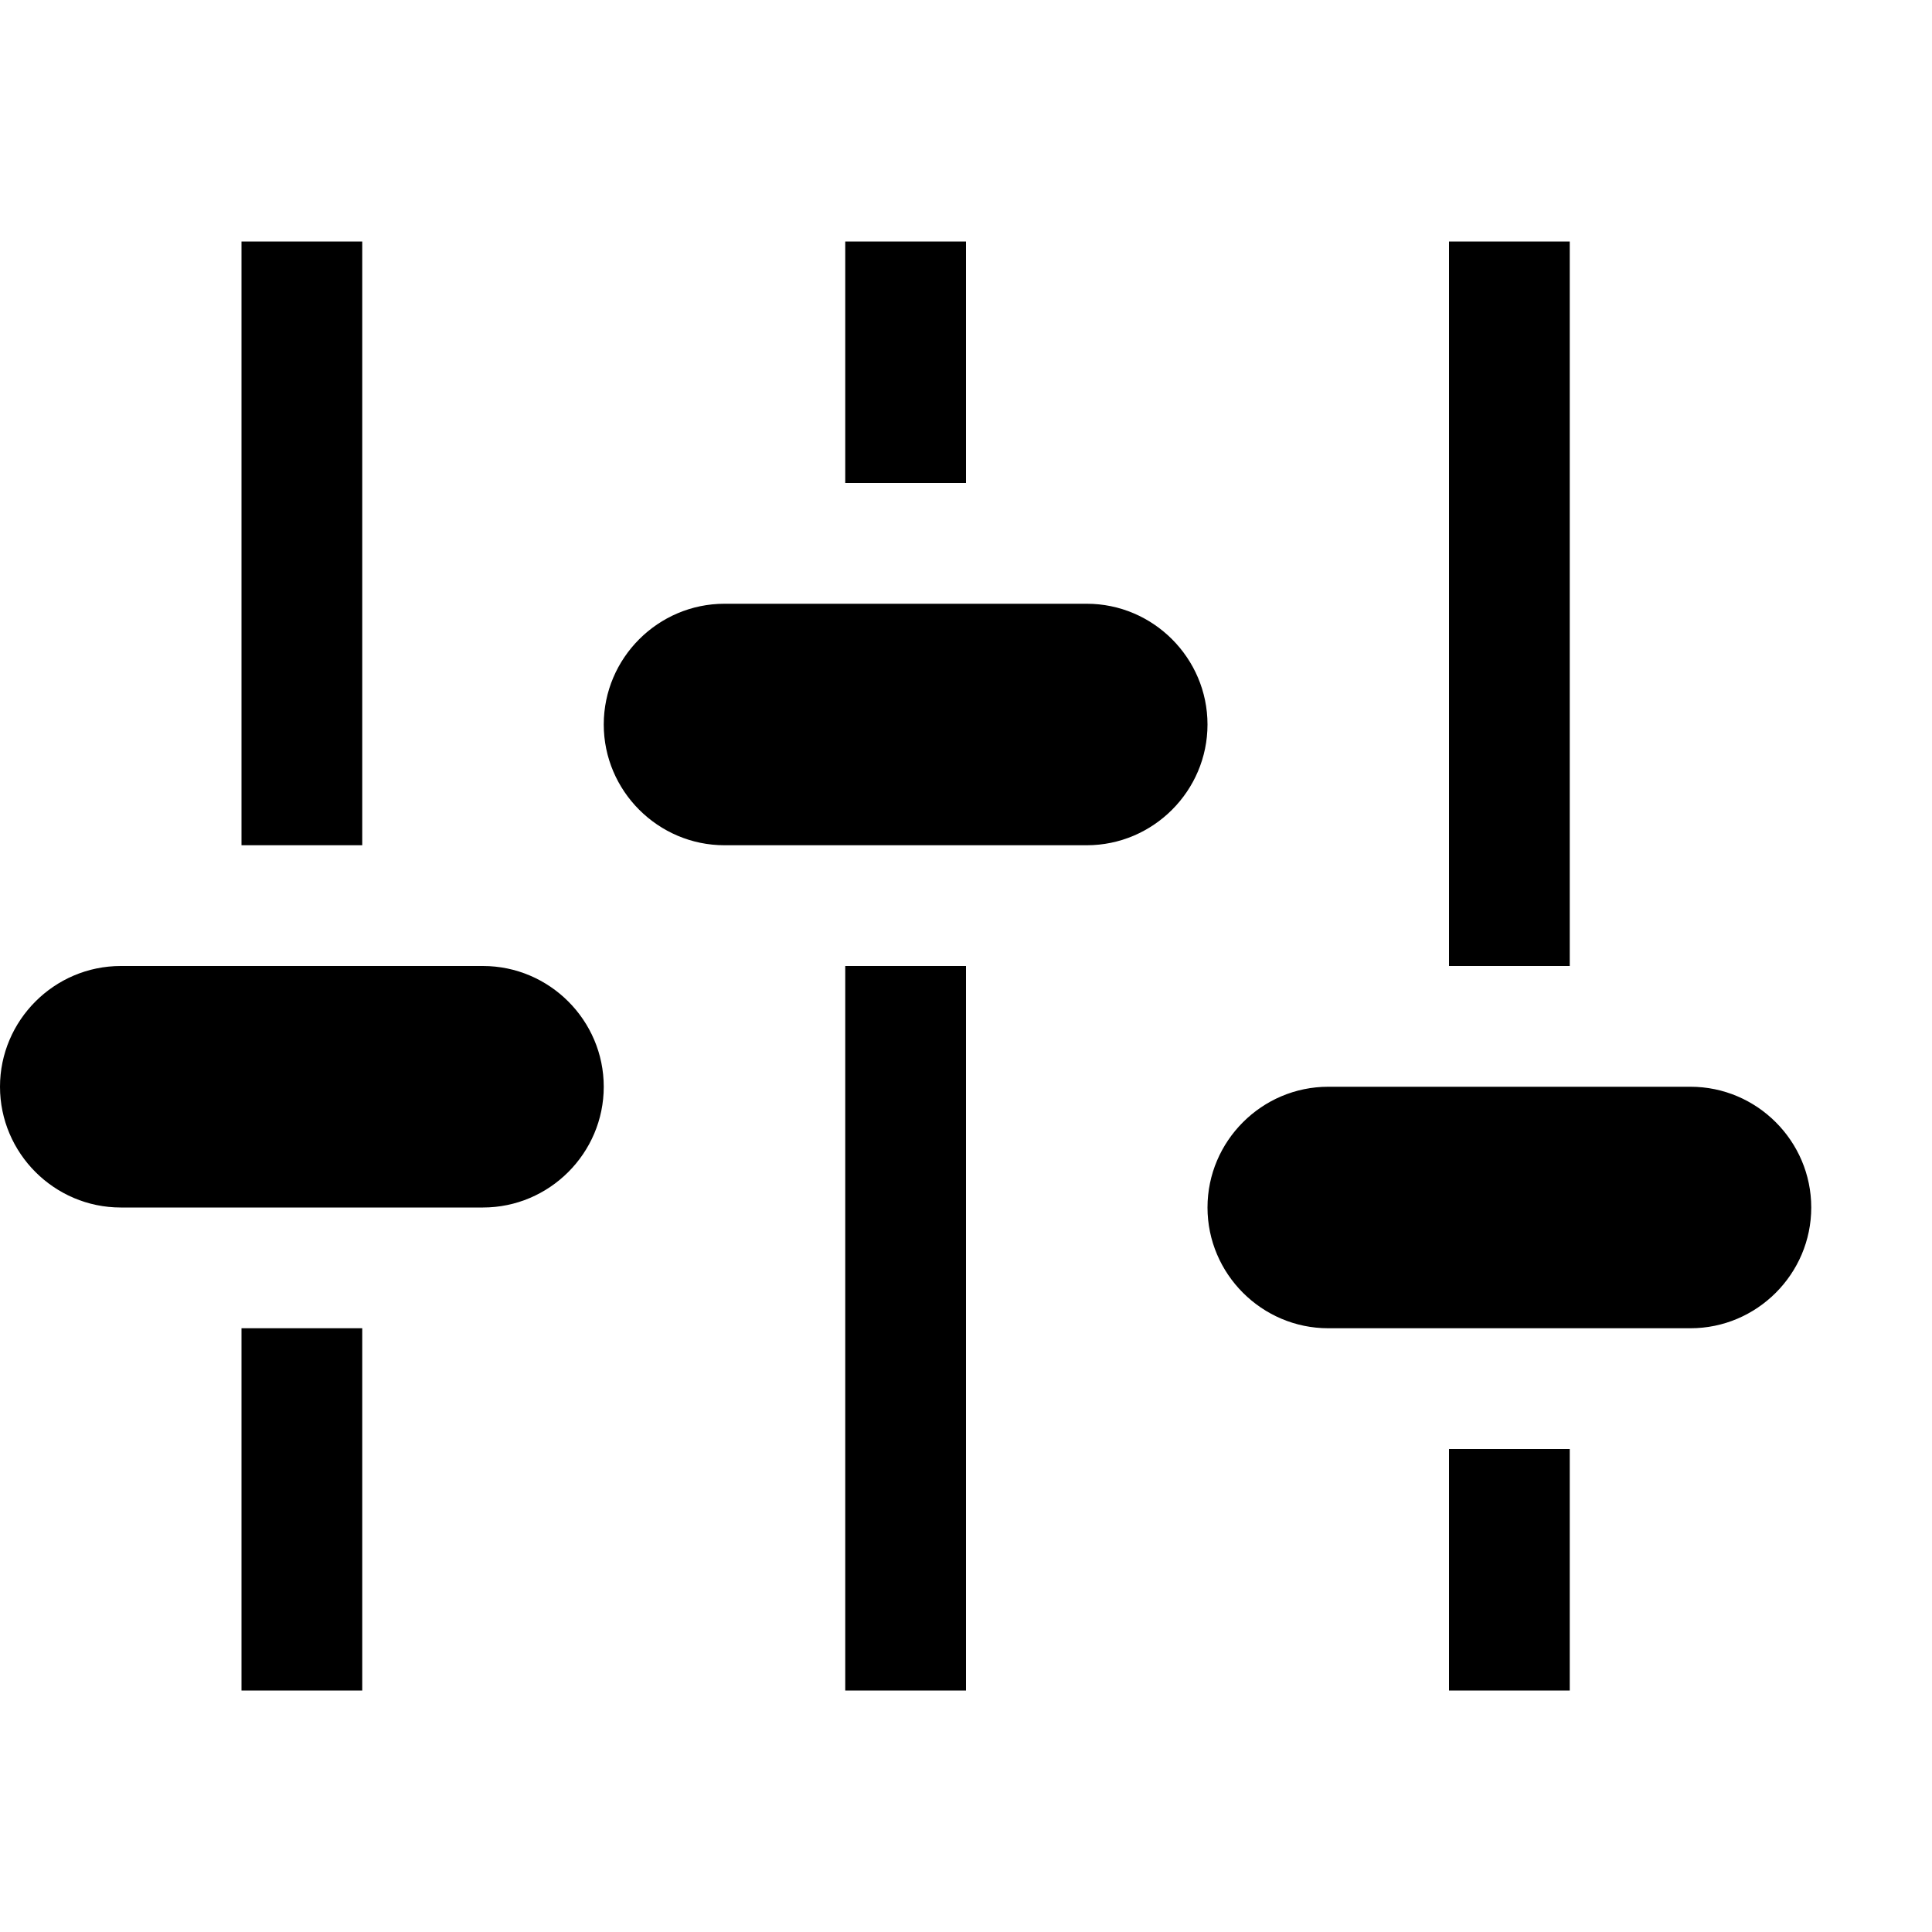
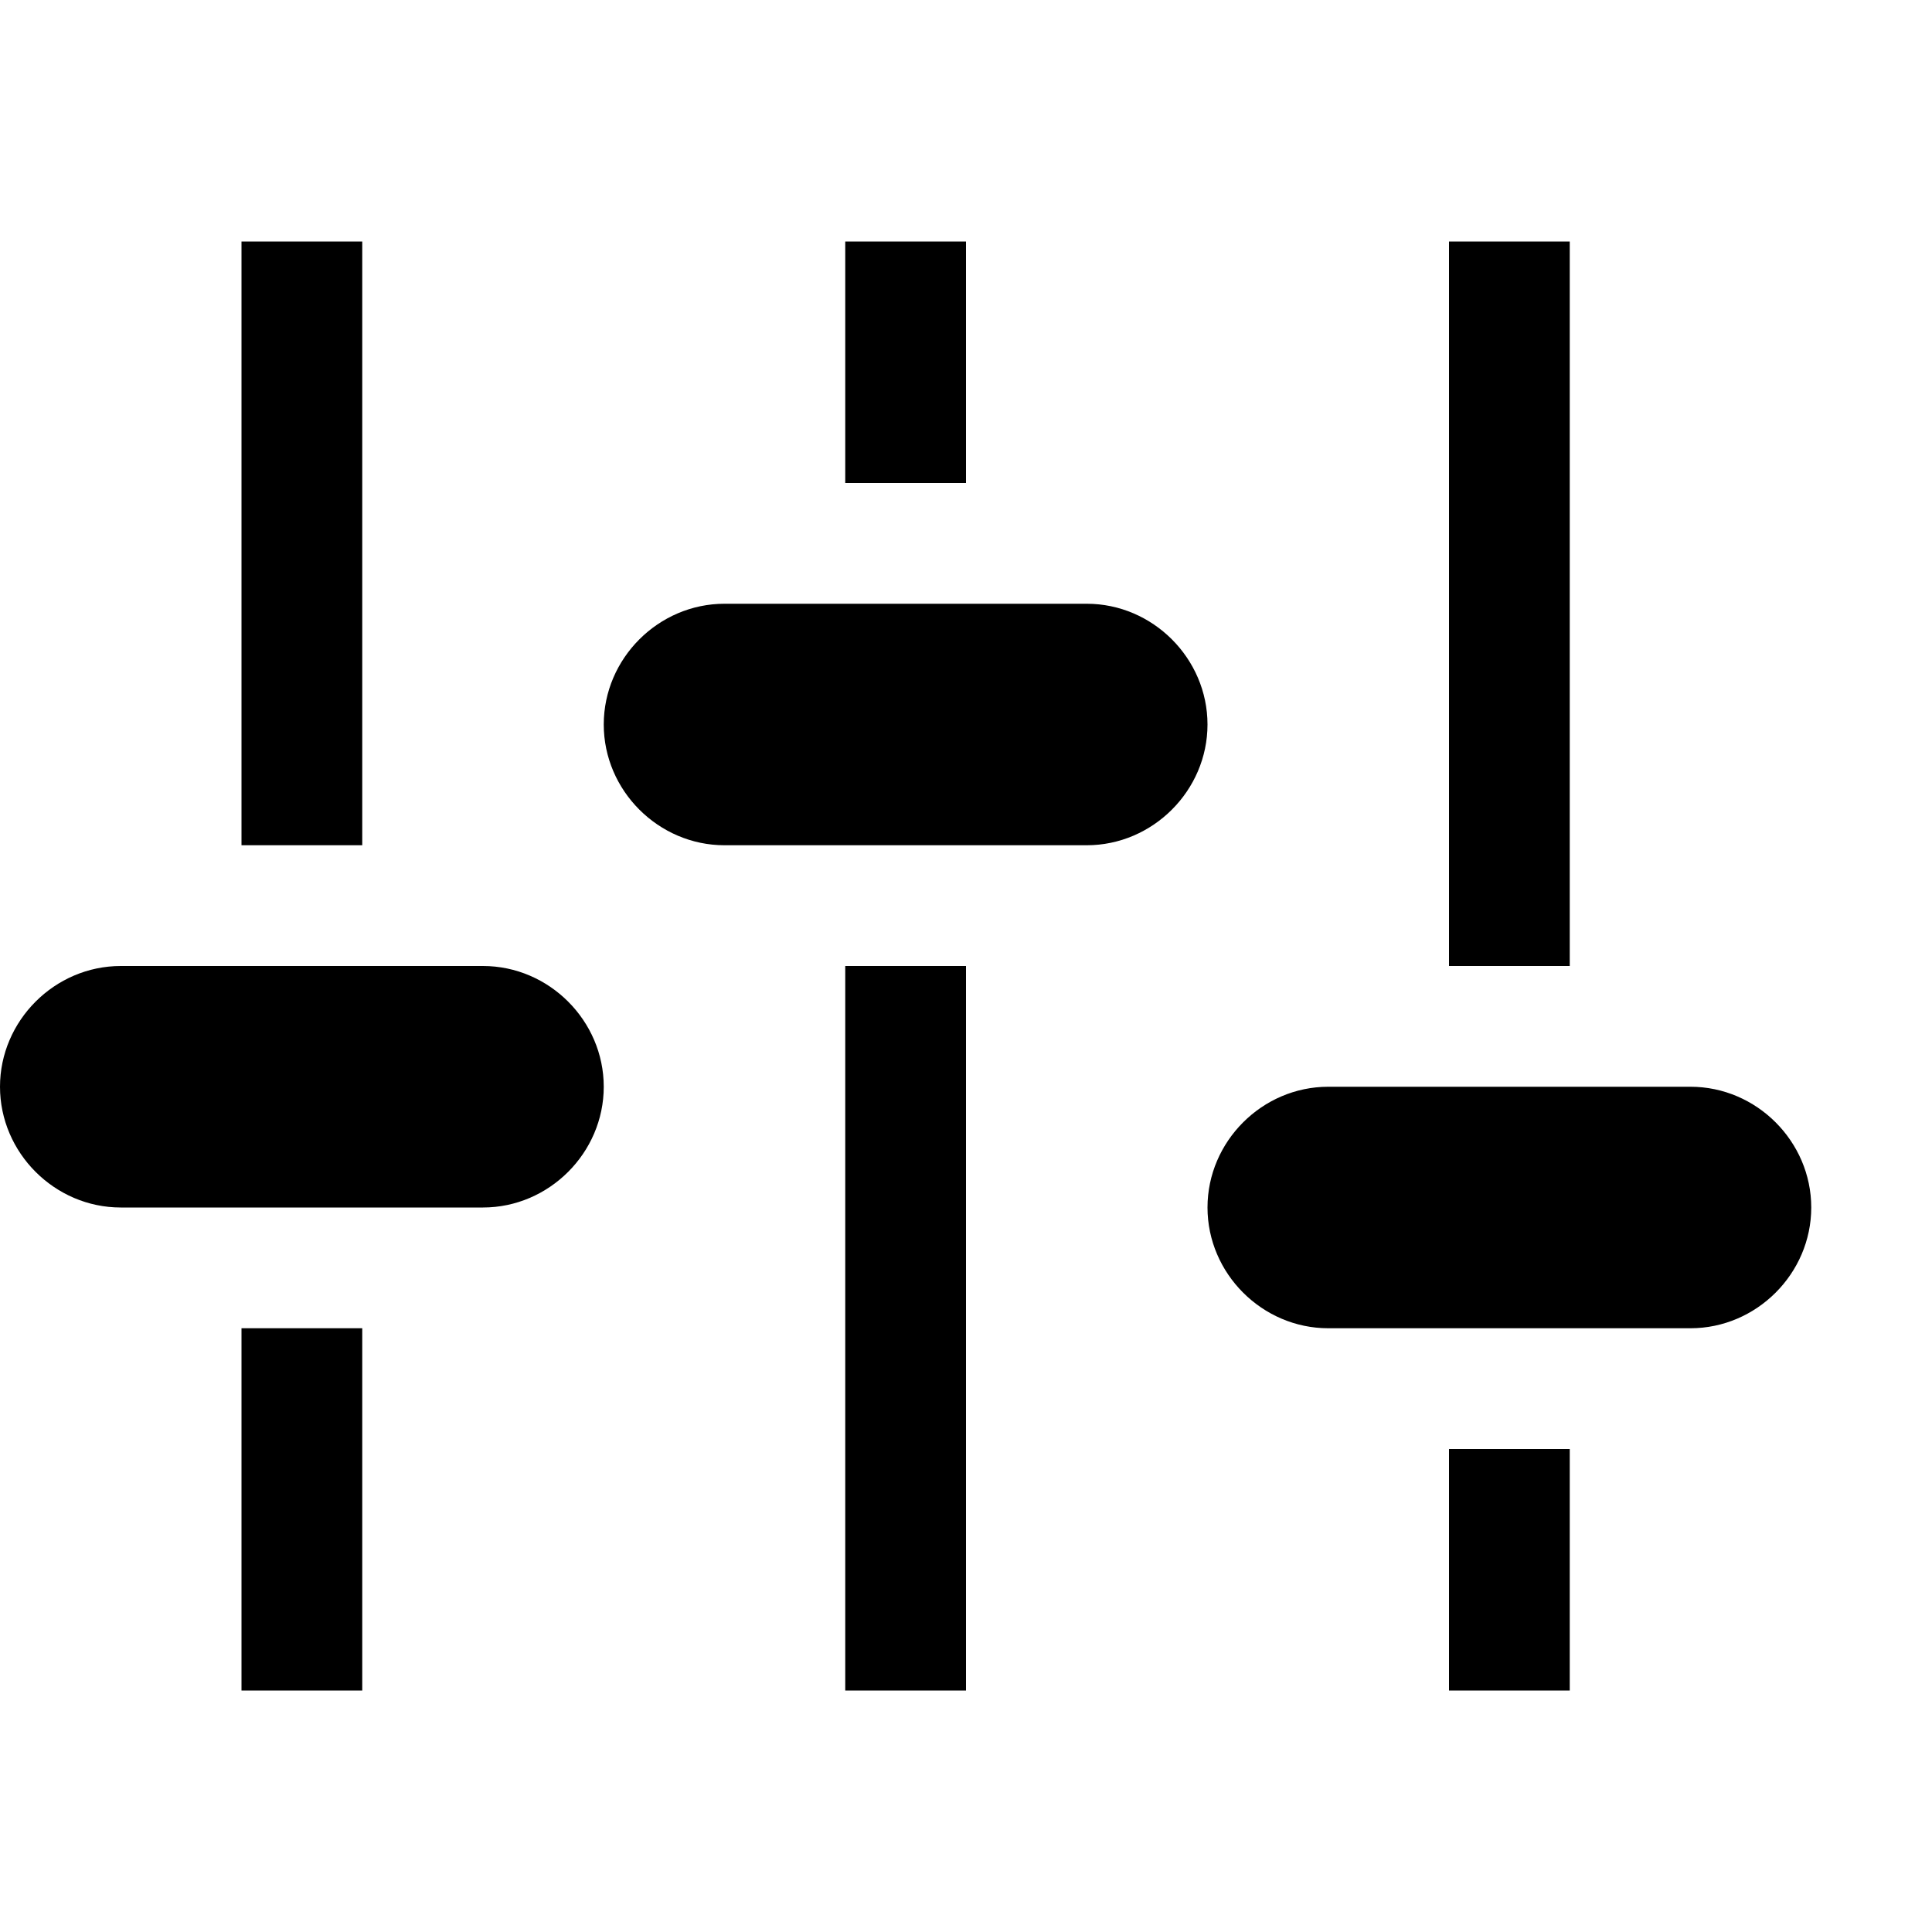
- <svg xmlns="http://www.w3.org/2000/svg" height="16" width="16">
-   <path d="M3 7H2V2h1v5zm-1 7h1v-3H2v3zm5 0h1V8H7v6zm5 0h1v-2h-1v2zm1-12h-1v6h1V2zM8 2H7v2h1V2zM4 8H1c-.55 0-1 .45-1 1s.45 1 1 1h3c.55 0 1-.45 1-1s-.45-1-1-1zm5-3H6c-.55 0-1 .45-1 1s.45 1 1 1h3c.55 0 1-.45 1-1s-.45-1-1-1zm5 4h-3c-.55 0-1 .45-1 1s.45 1 1 1h3c.55 0 1-.45 1-1s-.45-1-1-1z" />
+ <svg xmlns="http://www.w3.org/2000/svg" height="1024" width="1024">
+   <path d="M192 448h-64V128h64v320zm-64 448h64V704h-64v192zm320 0h64V512h-64v384zm320 0h64V768h-64v128zm64-768h-64v384h64V128zm-320 0h-64v128h64V128zM256 512H64c-35 0-64 29-64 64s29 64 64 64h192c35 0 64-29 64-64s-29-64-64-64zm320-192H384c-35 0-64 29-64 64s29 64 64 64h192c35 0 64-29 64-64s-29-64-64-64zm320 256H704c-35 0-64 29-64 64s29 64 64 64h192c35 0 64-29 64-64s-29-64-64-64z" />
</svg>
